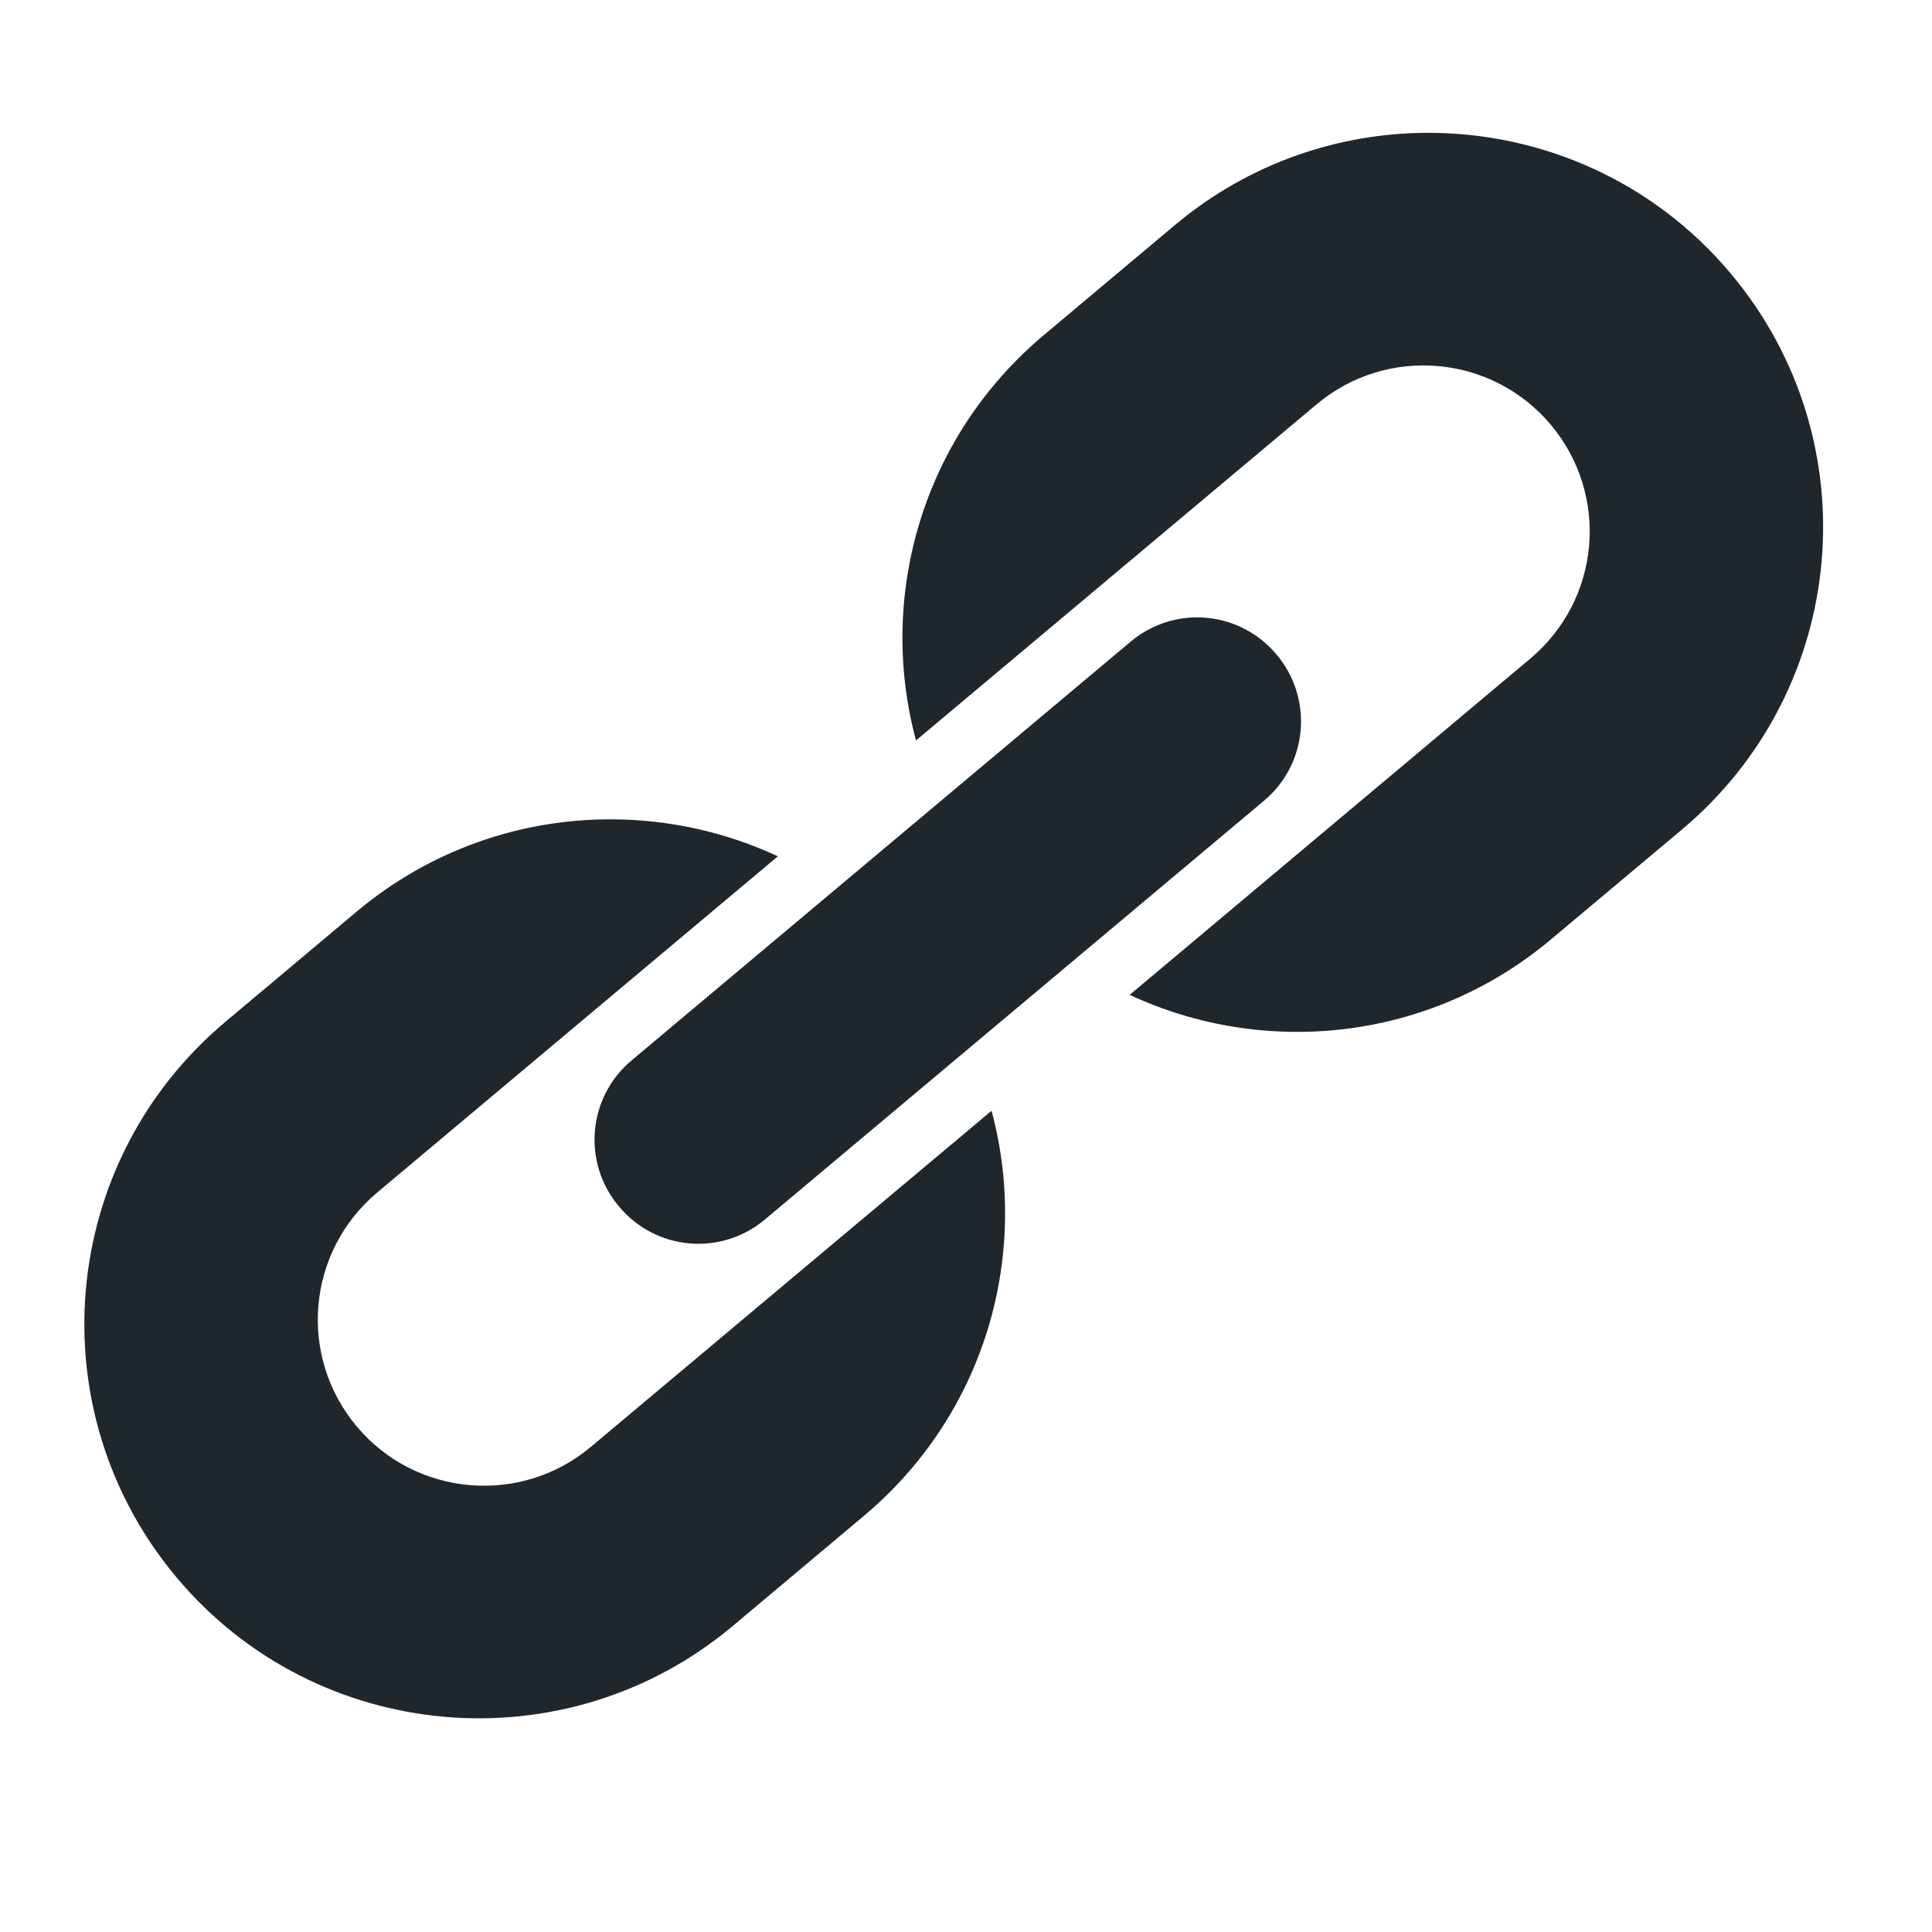
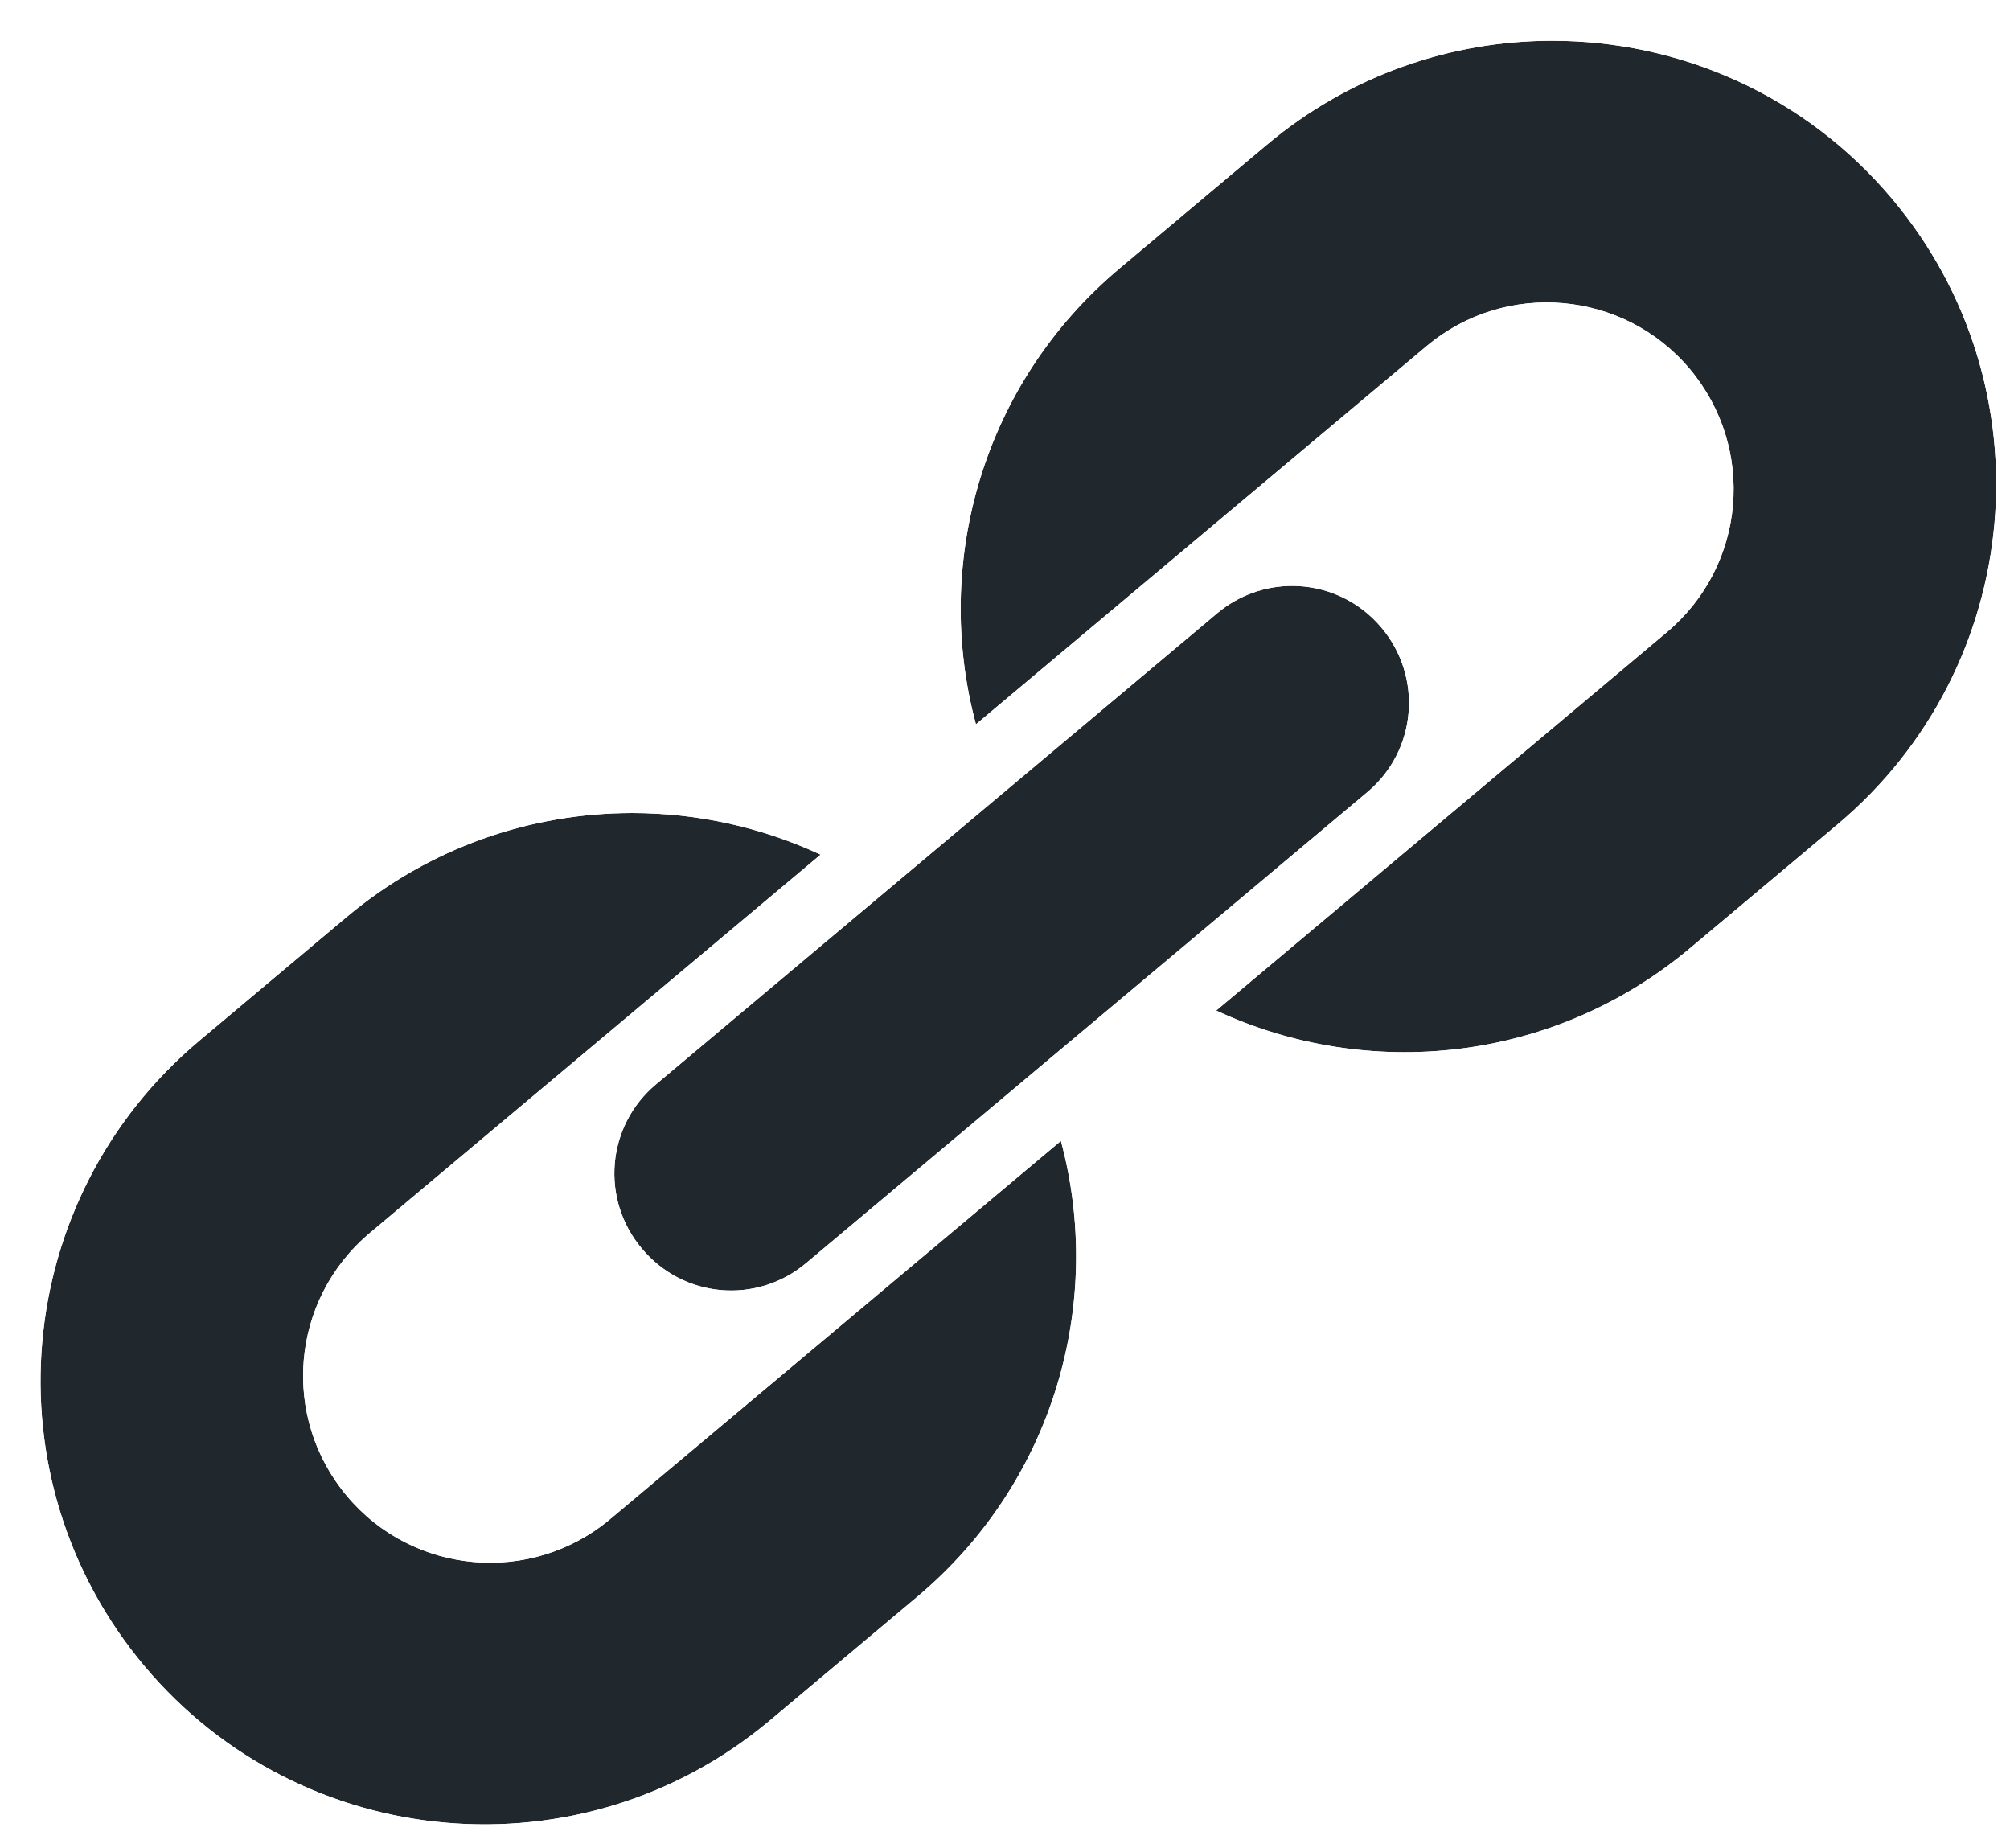
- <svg xmlns="http://www.w3.org/2000/svg" xmlns:xlink="http://www.w3.org/1999/xlink" width="40" height="40" viewBox="0 0 40 40">
+ <svg xmlns="http://www.w3.org/2000/svg" xmlns:xlink="http://www.w3.org/1999/xlink" width="37" height="34" viewBox="0 0 37 34" version="1.1">
+   <g id="Canvas" transform="translate(4 -319)">
+     <g id="share">
+       <mask id="mask0_outline" mask-type="alpha">
+         <g id="Clip 2">
+           <use xlink:href="#path0_fill" transform="translate(-3.25394 319.75)" fill="#20282D" />
+         </g>
+       </mask>
+       <g id="Clip 2" mask="url(#mask0_outline)">
+         <use xlink:href="#path0_fill" transform="translate(-3.25394 319.75)" fill="#20282D" />
+       </g>
+     </g>
+   </g>
  <defs>
-     <path id="a" d="M24.32,4.664 C25.852,3.377 27.719,2.75 29.573,2.75 C31.906,2.75 34.223,3.742 35.834,5.664 C38.733,9.12 38.288,14.266 34.82,17.177 L32.109,19.451 C29.594,21.562 26.178,21.898 23.389,20.597 L31.679,13.639 C33.146,12.409 33.326,10.247 32.107,8.792 C30.887,7.341 28.716,7.149 27.259,8.371 L18.965,15.33 C18.163,12.359 19.086,9.057 21.611,6.938 L24.32,4.664 Z M23.408,13.285 C23.81,12.948 24.299,12.782 24.786,12.782 C25.397,12.782 26.004,13.043 26.431,13.553 C27.195,14.463 27.081,15.814 26.169,16.579 L15.838,25.247 C14.93,26.01 13.582,25.896 12.815,24.979 C12.05,24.07 12.164,22.72 13.076,21.955 L23.408,13.285 Z M7.383,18.875 C8.915,17.59 10.782,16.963 12.637,16.963 C13.828,16.963 15.014,17.221 16.105,17.729 L7.813,24.687 C6.347,25.917 6.166,28.08 7.387,29.534 C8.605,30.986 10.778,31.177 12.234,29.955 L20.529,22.997 C21.329,25.969 20.408,29.27 17.882,31.388 L15.172,33.663 C11.712,36.566 6.552,36.111 3.658,32.662 C0.759,29.207 1.204,24.06 4.673,21.15 L7.383,18.875 Z" />
+     <path id="path0_fill" fill-rule="evenodd" d="M 22.574 1.914C 24.106 0.628 25.973 0 27.827 0C 30.16 0 32.477 0.992 34.088 2.914C 36.987 6.37 36.542 11.516 33.074 14.427L 30.363 16.701C 27.848 18.812 24.432 19.148 21.642 17.848L 29.933 10.889C 31.399 9.659 31.58 7.498 30.361 6.042C 29.141 4.591 26.97 4.399 25.513 5.621L 17.219 12.58C 16.417 9.609 17.34 6.307 19.865 4.188L 22.574 1.914ZM 21.662 10.535C 22.064 10.198 22.553 10.033 23.04 10.033C 23.651 10.033 24.258 10.293 24.685 10.803C 25.449 11.713 25.335 13.064 24.423 13.829L 14.092 22.497C 13.184 23.26 11.836 23.146 11.069 22.229C 10.304 21.32 10.418 19.97 11.33 19.205L 21.662 10.535ZM 5.637 16.125C 7.169 14.841 9.035 14.213 10.891 14.213C 12.082 14.213 13.268 14.471 14.359 14.979L 6.067 21.937C 4.6 23.167 4.42 25.33 5.641 26.784C 6.859 28.236 9.032 28.427 10.488 27.206L 18.783 20.247C 19.583 23.219 18.662 26.52 16.136 28.639L 13.426 30.913C 9.966 33.816 4.806 33.361 1.912 29.912C -0.987 26.457 -0.542 21.31 2.927 18.4L 5.637 16.125Z" />
  </defs>
-   <g fill="none" fill-rule="evenodd">
-     <use fill="#1F272D" xlink:href="#a" />
-   </g>
</svg>
